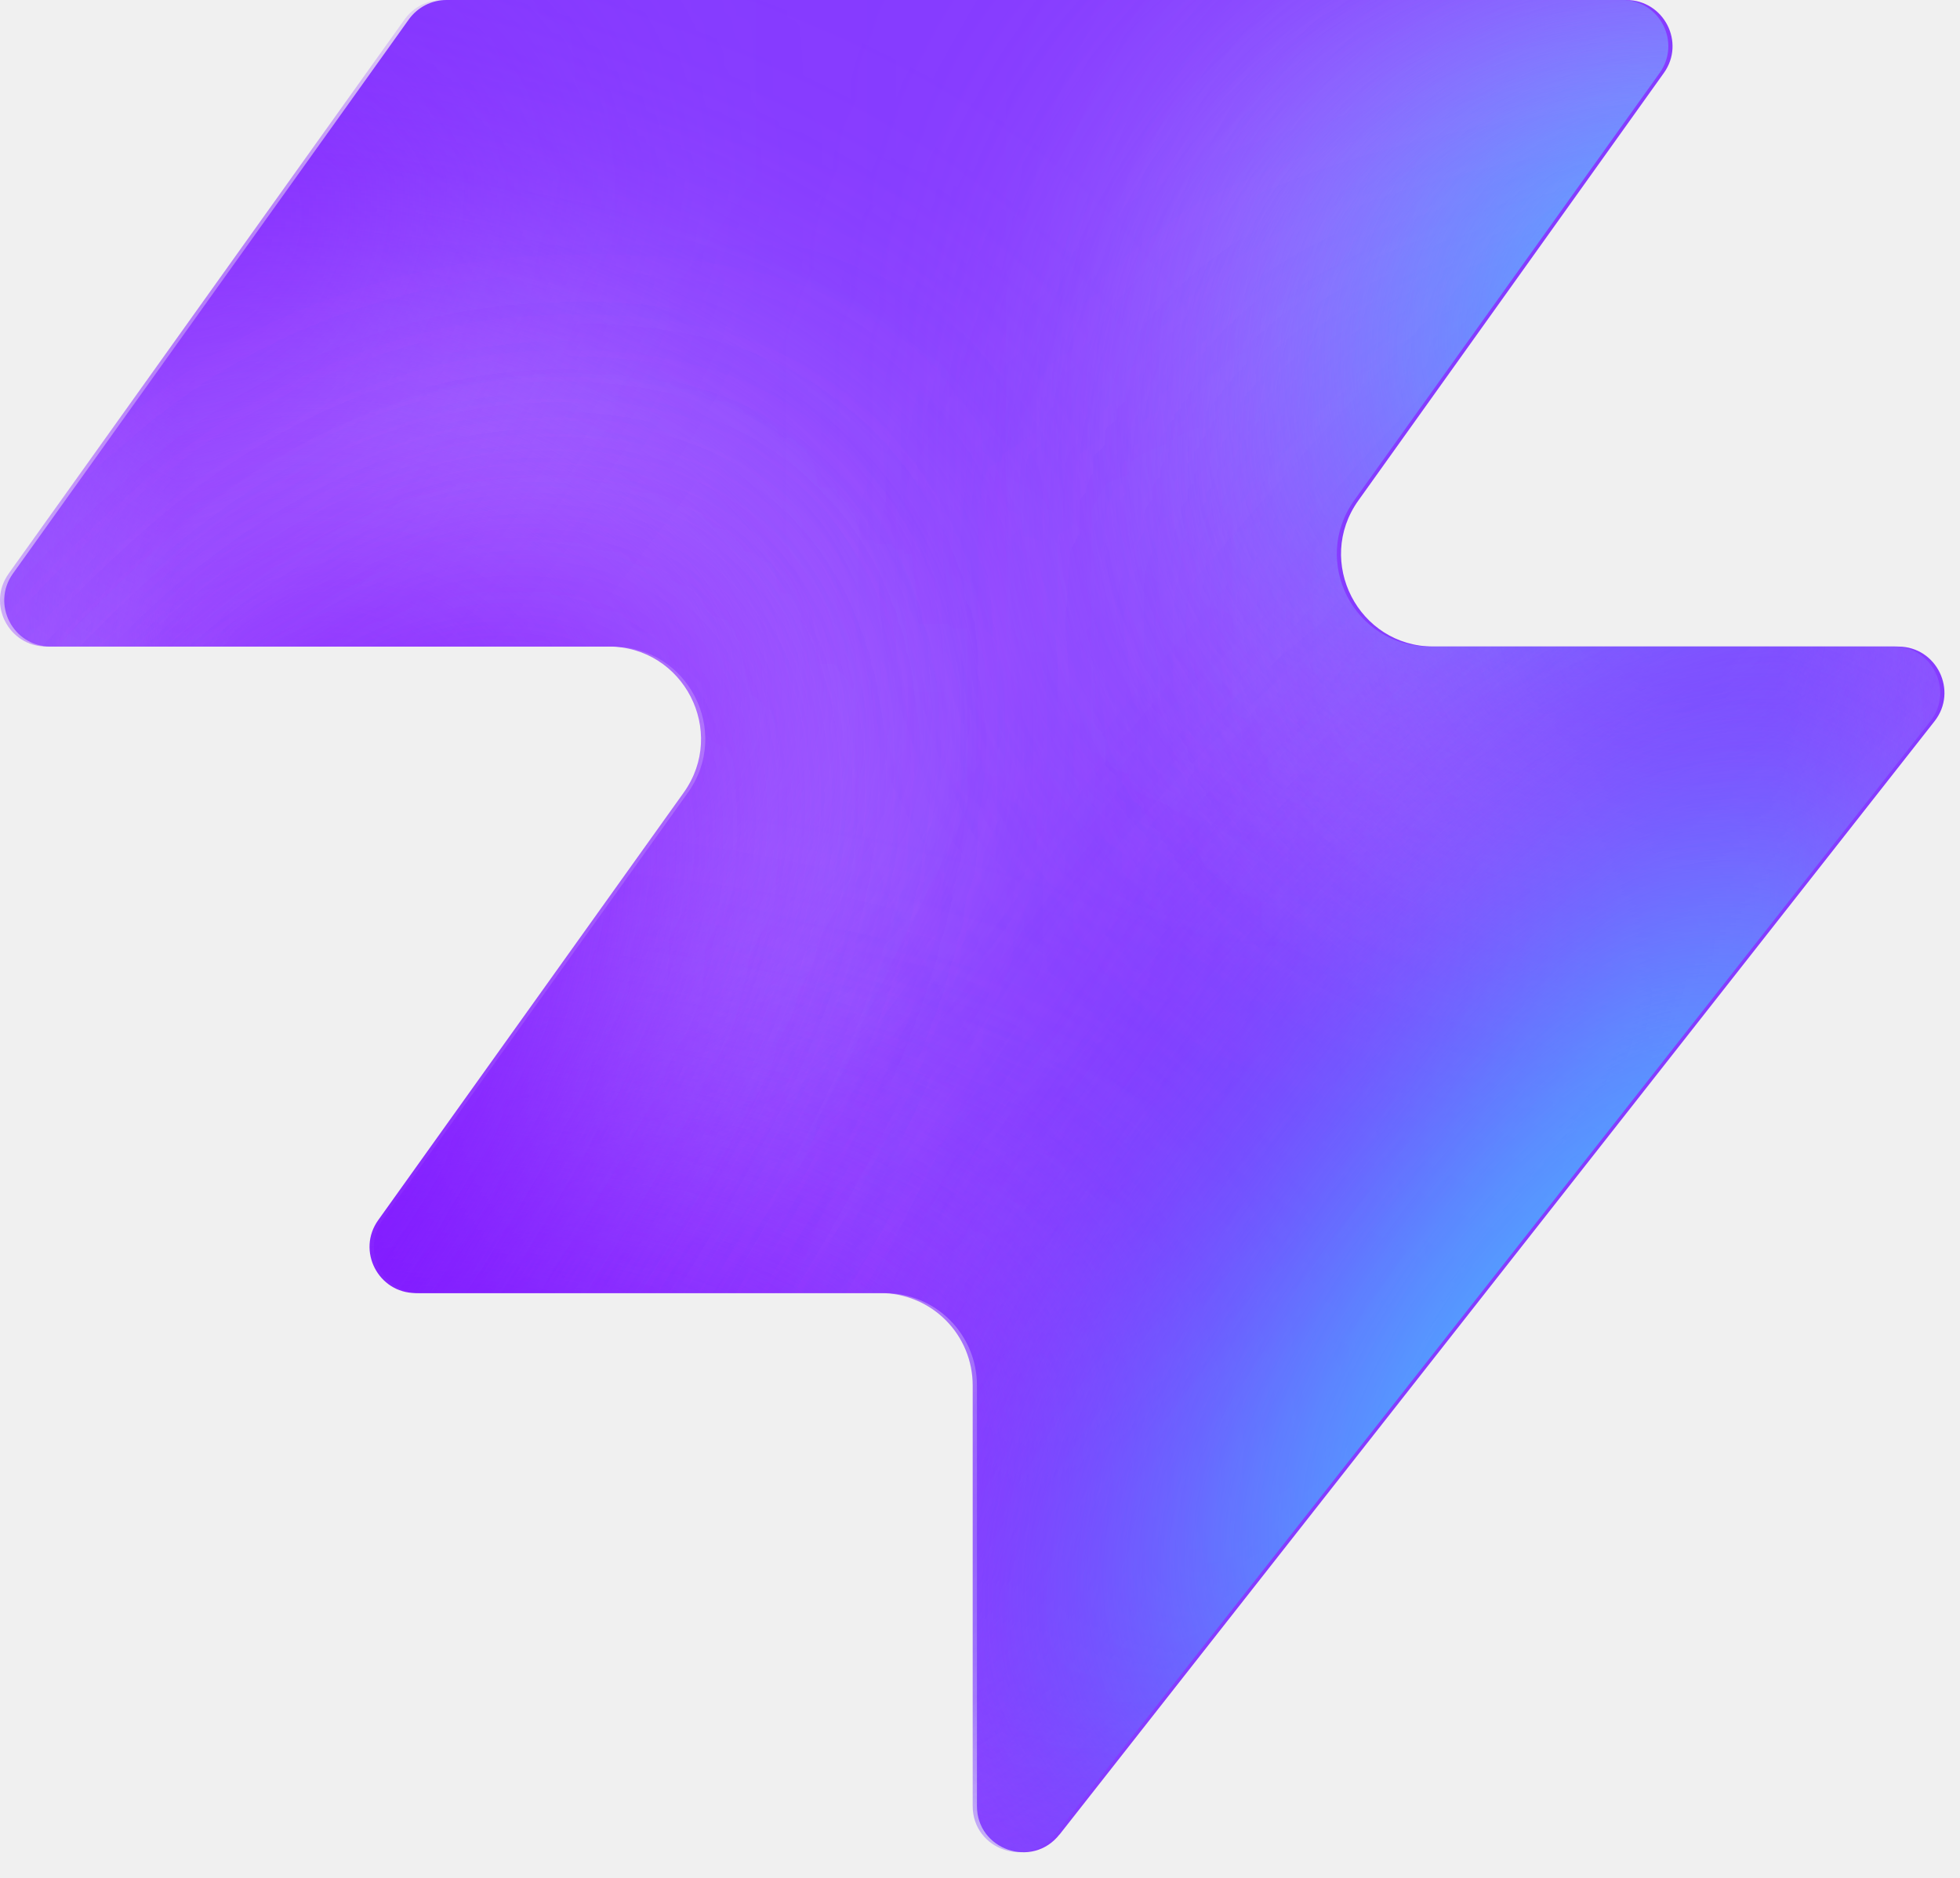
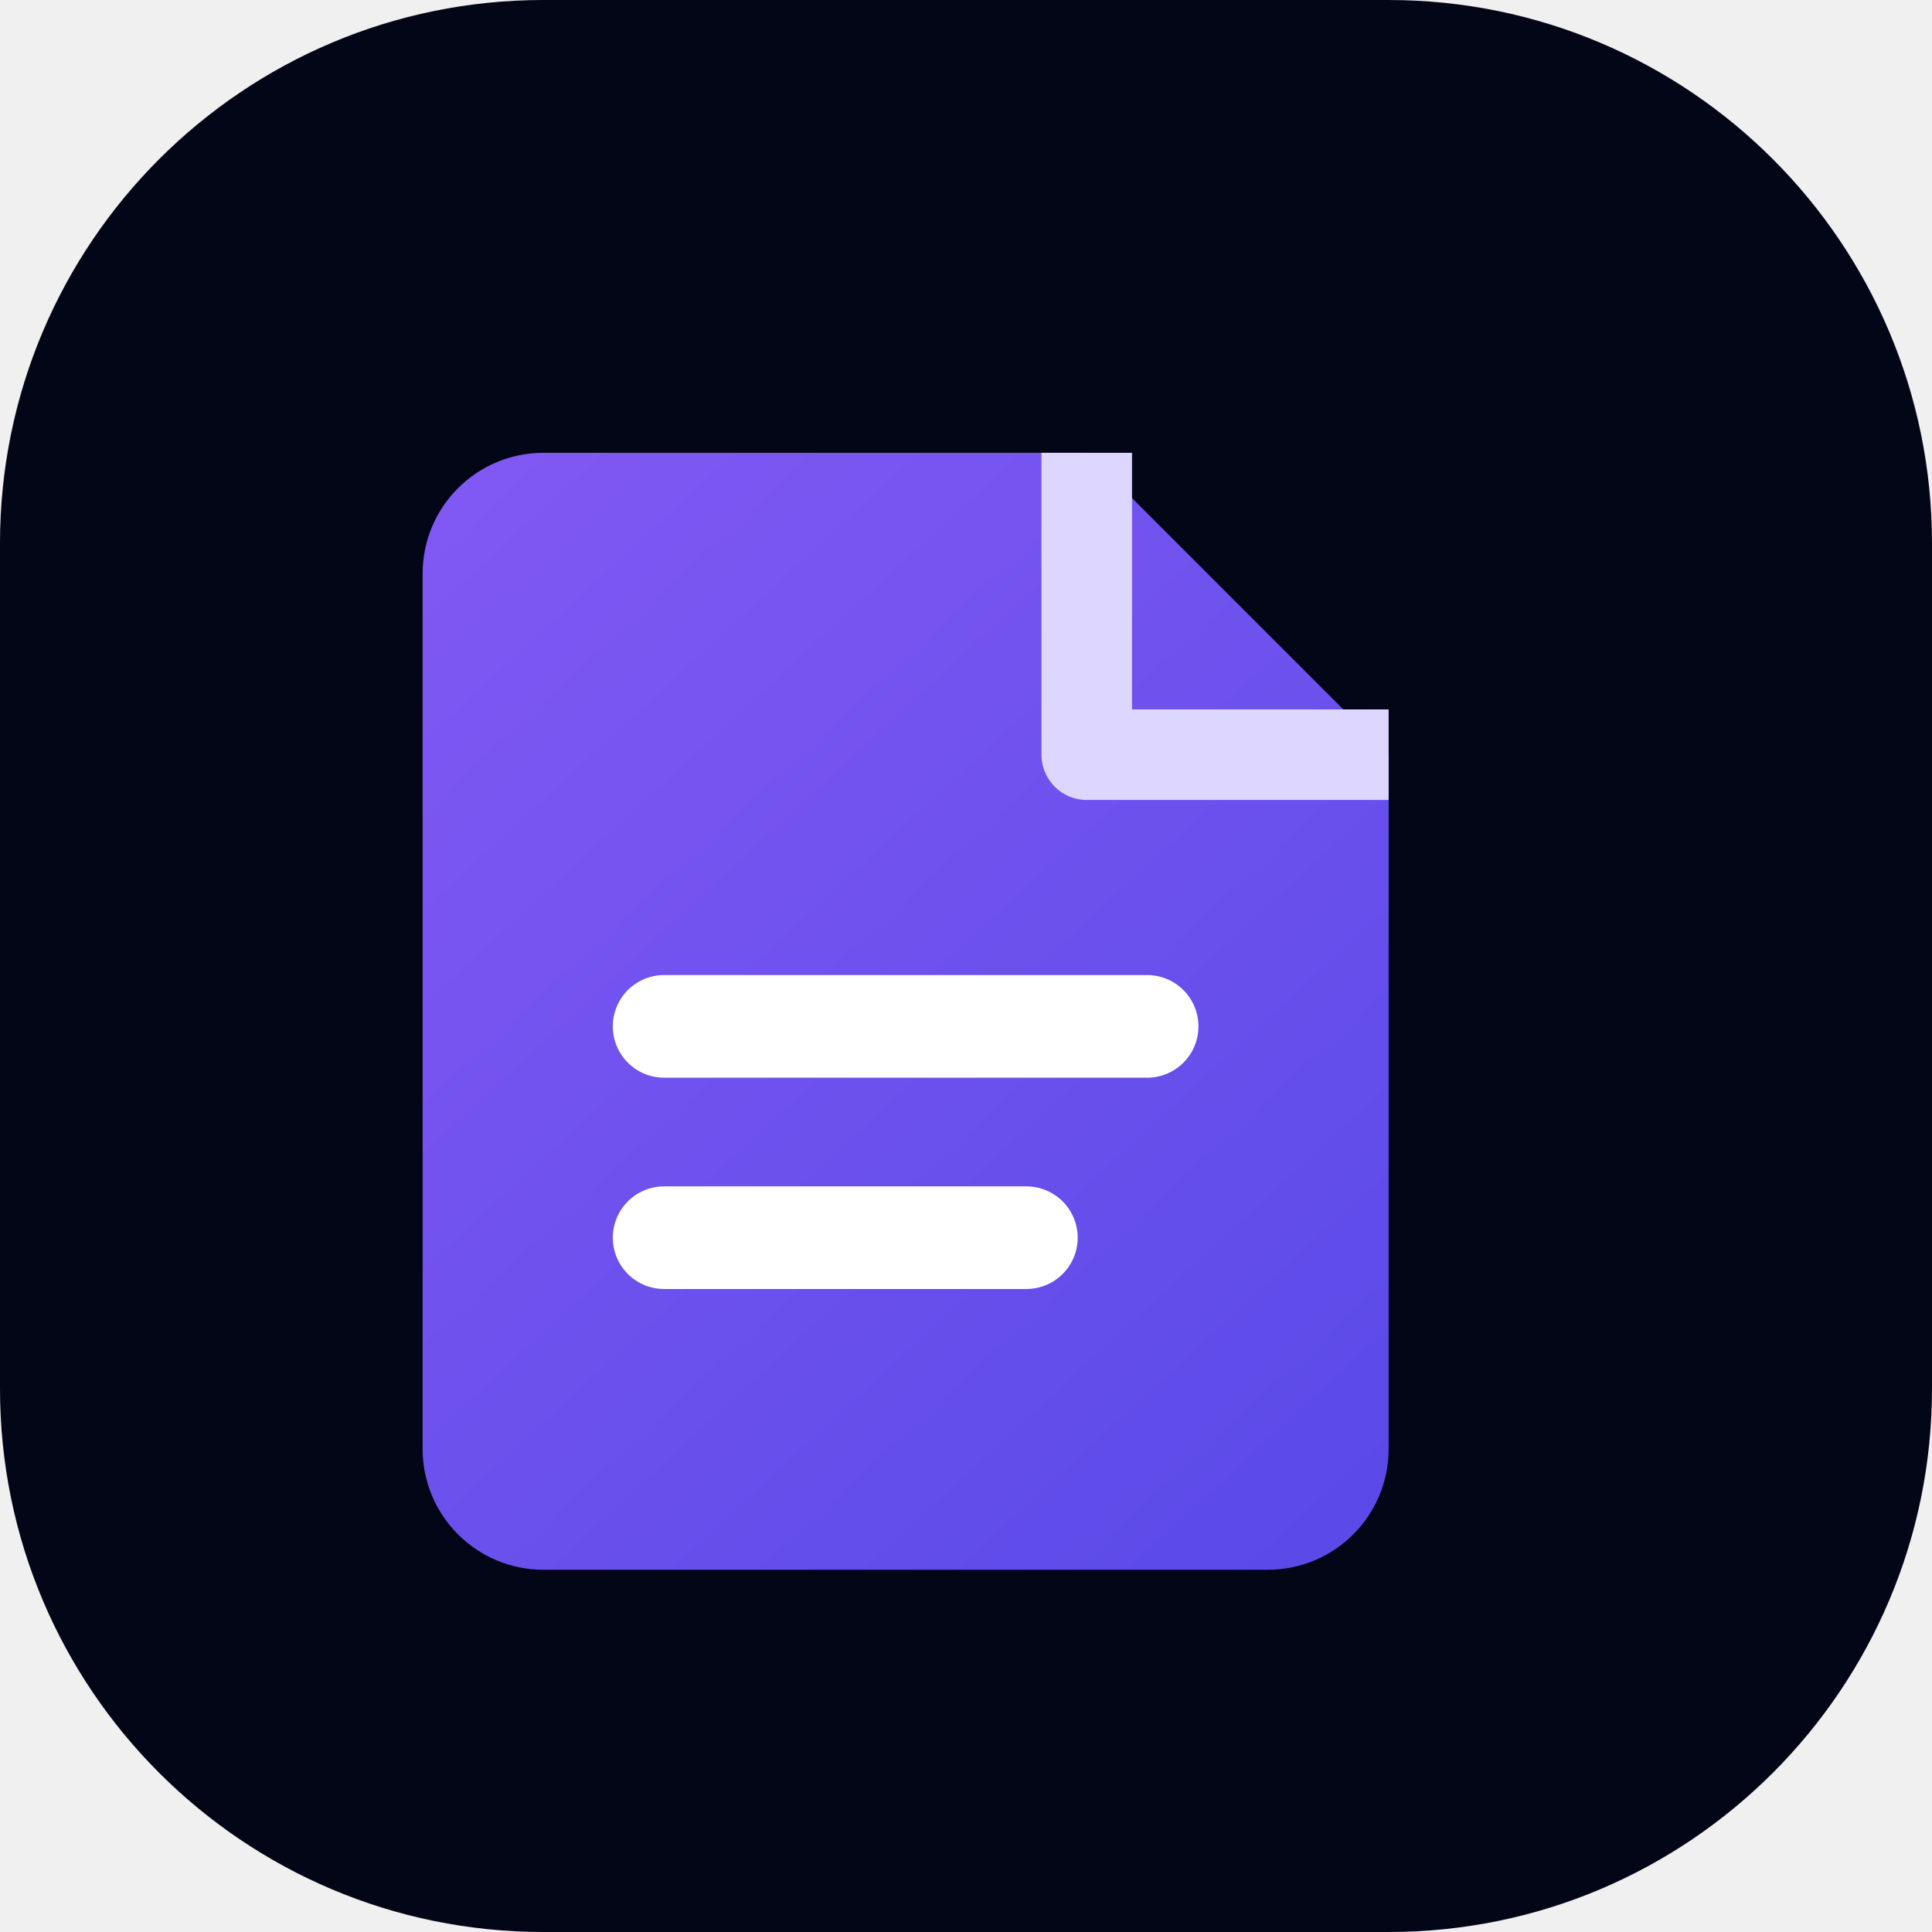
- <svg xmlns="http://www.w3.org/2000/svg" width="48" height="46" fill="none" viewBox="0 0 48 46">
-   <path fill="#863bff" d="M25.946 44.938c-.664.845-2.021.375-2.021-.698V33.937a2.26 2.26 0 0 0-2.262-2.262H10.287c-.92 0-1.456-1.04-.92-1.788l7.48-10.471c1.07-1.497 0-3.578-1.842-3.578H1.237c-.92 0-1.456-1.04-.92-1.788L10.013.474c.214-.297.556-.474.92-.474h28.894c.92 0 1.456 1.04.92 1.788l-7.48 10.471c-1.07 1.498 0 3.579 1.842 3.579h11.377c.943 0 1.473 1.088.89 1.83L25.947 44.94z" style="fill:#863bff;fill:color(display-p3 .525 .23 1);fill-opacity:1" />
-   <mask id="a" width="48" height="46" x="0" y="0" maskUnits="userSpaceOnUse" style="mask-type:alpha">
-     <path fill="#000" d="M25.842 44.938c-.664.844-2.021.375-2.021-.698V33.937a2.26 2.26 0 0 0-2.262-2.262H10.183c-.92 0-1.456-1.04-.92-1.788l7.48-10.471c1.07-1.498 0-3.579-1.842-3.579H1.133c-.92 0-1.456-1.04-.92-1.787L9.91.473c.214-.297.556-.474.92-.474h28.894c.92 0 1.456 1.04.92 1.788l-7.48 10.471c-1.07 1.498 0 3.578 1.842 3.578h11.377c.943 0 1.473 1.088.89 1.832L25.843 44.94z" style="fill:#000;fill-opacity:1" />
-   </mask>
-   <g mask="url(#a)">
-     <g filter="url(#b)">
-       <ellipse cx="5.508" cy="14.704" fill="#ede6ff" rx="5.508" ry="14.704" style="fill:#ede6ff;fill:color(display-p3 .927 .903 1);fill-opacity:1" transform="matrix(.00324 1 1 -.00324 -4.47 31.516)" />
-     </g>
-     <g filter="url(#c)">
-       <ellipse cx="10.399" cy="29.851" fill="#ede6ff" rx="10.399" ry="29.851" style="fill:#ede6ff;fill:color(display-p3 .927 .903 1);fill-opacity:1" transform="matrix(.00324 1 1 -.00324 -39.328 7.883)" />
-     </g>
-     <g filter="url(#d)">
-       <ellipse cx="5.508" cy="30.487" fill="#7e14ff" rx="5.508" ry="30.487" style="fill:#7e14ff;fill:color(display-p3 .492 .077 1);fill-opacity:1" transform="rotate(89.814 -25.913 -14.639)scale(1 -1)" />
-     </g>
-     <g filter="url(#e)">
-       <ellipse cx="5.508" cy="30.599" fill="#7e14ff" rx="5.508" ry="30.599" style="fill:#7e14ff;fill:color(display-p3 .492 .077 1);fill-opacity:1" transform="rotate(89.814 -32.644 -3.334)scale(1 -1)" />
-     </g>
-     <g filter="url(#f)">
-       <ellipse cx="5.508" cy="30.599" fill="#7e14ff" rx="5.508" ry="30.599" style="fill:#7e14ff;fill:color(display-p3 .492 .077 1);fill-opacity:1" transform="matrix(.00324 1 1 -.00324 -34.34 30.47)" />
-     </g>
-     <g filter="url(#g)">
-       <ellipse cx="14.072" cy="22.078" fill="#ede6ff" rx="14.072" ry="22.078" style="fill:#ede6ff;fill:color(display-p3 .927 .903 1);fill-opacity:1" transform="rotate(93.35 24.506 48.493)scale(-1 1)" />
-     </g>
-     <g filter="url(#h)">
-       <ellipse cx="3.47" cy="21.501" fill="#7e14ff" rx="3.47" ry="21.501" style="fill:#7e14ff;fill:color(display-p3 .492 .077 1);fill-opacity:1" transform="rotate(89.009 28.708 47.59)scale(-1 1)" />
-     </g>
-     <g filter="url(#i)">
-       <ellipse cx="3.47" cy="21.501" fill="#7e14ff" rx="3.47" ry="21.501" style="fill:#7e14ff;fill:color(display-p3 .492 .077 1);fill-opacity:1" transform="rotate(89.009 28.708 47.59)scale(-1 1)" />
-     </g>
-     <g filter="url(#j)">
-       <ellipse cx=".387" cy="8.972" fill="#7e14ff" rx="4.407" ry="29.108" style="fill:#7e14ff;fill:color(display-p3 .492 .077 1);fill-opacity:1" transform="rotate(39.51 .387 8.972)" />
-     </g>
-     <g filter="url(#k)">
-       <ellipse cx="47.523" cy="-6.092" fill="#7e14ff" rx="4.407" ry="29.108" style="fill:#7e14ff;fill:color(display-p3 .492 .077 1);fill-opacity:1" transform="rotate(37.892 47.523 -6.092)" />
-     </g>
-     <g filter="url(#l)">
-       <ellipse cx="41.412" cy="6.333" fill="#47bfff" rx="5.971" ry="9.665" style="fill:#47bfff;fill:color(display-p3 .28 .748 1);fill-opacity:1" transform="rotate(37.892 41.412 6.333)" />
-     </g>
-     <g filter="url(#m)">
-       <ellipse cx="-1.879" cy="38.332" fill="#7e14ff" rx="4.407" ry="29.108" style="fill:#7e14ff;fill:color(display-p3 .492 .077 1);fill-opacity:1" transform="rotate(37.892 -1.88 38.332)" />
-     </g>
-     <g filter="url(#n)">
-       <ellipse cx="-1.879" cy="38.332" fill="#7e14ff" rx="4.407" ry="29.108" style="fill:#7e14ff;fill:color(display-p3 .492 .077 1);fill-opacity:1" transform="rotate(37.892 -1.88 38.332)" />
-     </g>
-     <g filter="url(#o)">
-       <ellipse cx="35.651" cy="29.907" fill="#7e14ff" rx="4.407" ry="29.108" style="fill:#7e14ff;fill:color(display-p3 .492 .077 1);fill-opacity:1" transform="rotate(37.892 35.651 29.907)" />
-     </g>
-     <g filter="url(#p)">
-       <ellipse cx="38.418" cy="32.4" fill="#47bfff" rx="5.971" ry="15.297" style="fill:#47bfff;fill:color(display-p3 .28 .748 1);fill-opacity:1" transform="rotate(37.892 38.418 32.4)" />
-     </g>
-   </g>
+ <svg xmlns="http://www.w3.org/2000/svg" viewBox="0 0 32 32">
  <defs>
-     <filter id="b" width="60.045" height="41.654" x="-19.77" y="16.149" color-interpolation-filters="sRGB" filterUnits="userSpaceOnUse">
-       <feFlood flood-opacity="0" result="BackgroundImageFix" />
-       <feBlend in="SourceGraphic" in2="BackgroundImageFix" result="shape" />
-       <feGaussianBlur result="effect1_foregroundBlur_2002_17158" stdDeviation="7.659" />
-     </filter>
-     <filter id="c" width="90.34" height="51.437" x="-54.613" y="-7.533" color-interpolation-filters="sRGB" filterUnits="userSpaceOnUse">
-       <feFlood flood-opacity="0" result="BackgroundImageFix" />
-       <feBlend in="SourceGraphic" in2="BackgroundImageFix" result="shape" />
-       <feGaussianBlur result="effect1_foregroundBlur_2002_17158" stdDeviation="7.659" />
-     </filter>
-     <filter id="d" width="79.355" height="29.4" x="-49.64" y="2.03" color-interpolation-filters="sRGB" filterUnits="userSpaceOnUse">
-       <feFlood flood-opacity="0" result="BackgroundImageFix" />
-       <feBlend in="SourceGraphic" in2="BackgroundImageFix" result="shape" />
-       <feGaussianBlur result="effect1_foregroundBlur_2002_17158" stdDeviation="4.596" />
-     </filter>
-     <filter id="e" width="79.579" height="29.4" x="-45.045" y="20.029" color-interpolation-filters="sRGB" filterUnits="userSpaceOnUse">
-       <feFlood flood-opacity="0" result="BackgroundImageFix" />
-       <feBlend in="SourceGraphic" in2="BackgroundImageFix" result="shape" />
-       <feGaussianBlur result="effect1_foregroundBlur_2002_17158" stdDeviation="4.596" />
-     </filter>
-     <filter id="f" width="79.579" height="29.4" x="-43.513" y="21.178" color-interpolation-filters="sRGB" filterUnits="userSpaceOnUse">
-       <feFlood flood-opacity="0" result="BackgroundImageFix" />
-       <feBlend in="SourceGraphic" in2="BackgroundImageFix" result="shape" />
-       <feGaussianBlur result="effect1_foregroundBlur_2002_17158" stdDeviation="4.596" />
-     </filter>
-     <filter id="g" width="74.749" height="58.852" x="15.756" y="-17.901" color-interpolation-filters="sRGB" filterUnits="userSpaceOnUse">
-       <feFlood flood-opacity="0" result="BackgroundImageFix" />
-       <feBlend in="SourceGraphic" in2="BackgroundImageFix" result="shape" />
-       <feGaussianBlur result="effect1_foregroundBlur_2002_17158" stdDeviation="7.659" />
-     </filter>
-     <filter id="h" width="61.377" height="25.362" x="23.548" y="2.284" color-interpolation-filters="sRGB" filterUnits="userSpaceOnUse">
-       <feFlood flood-opacity="0" result="BackgroundImageFix" />
-       <feBlend in="SourceGraphic" in2="BackgroundImageFix" result="shape" />
-       <feGaussianBlur result="effect1_foregroundBlur_2002_17158" stdDeviation="4.596" />
-     </filter>
-     <filter id="i" width="61.377" height="25.362" x="23.548" y="2.284" color-interpolation-filters="sRGB" filterUnits="userSpaceOnUse">
-       <feFlood flood-opacity="0" result="BackgroundImageFix" />
-       <feBlend in="SourceGraphic" in2="BackgroundImageFix" result="shape" />
-       <feGaussianBlur result="effect1_foregroundBlur_2002_17158" stdDeviation="4.596" />
-     </filter>
-     <filter id="j" width="56.045" height="63.649" x="-27.636" y="-22.853" color-interpolation-filters="sRGB" filterUnits="userSpaceOnUse">
-       <feFlood flood-opacity="0" result="BackgroundImageFix" />
-       <feBlend in="SourceGraphic" in2="BackgroundImageFix" result="shape" />
-       <feGaussianBlur result="effect1_foregroundBlur_2002_17158" stdDeviation="4.596" />
-     </filter>
-     <filter id="k" width="54.814" height="64.646" x="20.116" y="-38.415" color-interpolation-filters="sRGB" filterUnits="userSpaceOnUse">
-       <feFlood flood-opacity="0" result="BackgroundImageFix" />
-       <feBlend in="SourceGraphic" in2="BackgroundImageFix" result="shape" />
-       <feGaussianBlur result="effect1_foregroundBlur_2002_17158" stdDeviation="4.596" />
-     </filter>
-     <filter id="l" width="33.541" height="35.313" x="24.641" y="-11.323" color-interpolation-filters="sRGB" filterUnits="userSpaceOnUse">
-       <feFlood flood-opacity="0" result="BackgroundImageFix" />
-       <feBlend in="SourceGraphic" in2="BackgroundImageFix" result="shape" />
-       <feGaussianBlur result="effect1_foregroundBlur_2002_17158" stdDeviation="4.596" />
-     </filter>
-     <filter id="m" width="54.814" height="64.646" x="-29.286" y="6.009" color-interpolation-filters="sRGB" filterUnits="userSpaceOnUse">
-       <feFlood flood-opacity="0" result="BackgroundImageFix" />
-       <feBlend in="SourceGraphic" in2="BackgroundImageFix" result="shape" />
-       <feGaussianBlur result="effect1_foregroundBlur_2002_17158" stdDeviation="4.596" />
-     </filter>
-     <filter id="n" width="54.814" height="64.646" x="-29.286" y="6.009" color-interpolation-filters="sRGB" filterUnits="userSpaceOnUse">
-       <feFlood flood-opacity="0" result="BackgroundImageFix" />
-       <feBlend in="SourceGraphic" in2="BackgroundImageFix" result="shape" />
-       <feGaussianBlur result="effect1_foregroundBlur_2002_17158" stdDeviation="4.596" />
-     </filter>
-     <filter id="o" width="54.814" height="64.646" x="8.244" y="-2.416" color-interpolation-filters="sRGB" filterUnits="userSpaceOnUse">
-       <feFlood flood-opacity="0" result="BackgroundImageFix" />
-       <feBlend in="SourceGraphic" in2="BackgroundImageFix" result="shape" />
-       <feGaussianBlur result="effect1_foregroundBlur_2002_17158" stdDeviation="4.596" />
-     </filter>
-     <filter id="p" width="39.409" height="43.623" x="18.713" y="10.588" color-interpolation-filters="sRGB" filterUnits="userSpaceOnUse">
-       <feFlood flood-opacity="0" result="BackgroundImageFix" />
-       <feBlend in="SourceGraphic" in2="BackgroundImageFix" result="shape" />
-       <feGaussianBlur result="effect1_foregroundBlur_2002_17158" stdDeviation="4.596" />
-     </filter>
+     <linearGradient id="g" x1="4" y1="3" x2="28" y2="29" gradientUnits="userSpaceOnUse">
+       <stop stop-color="#8b5cf6" />
+       <stop offset="1" stop-color="#4f46e5" />
+     </linearGradient>
  </defs>
+   <rect width="32" height="32" rx="9" fill="#020617" />
+   <path d="M9 7.5h9l5 5V24a2 2 0 0 1-2 2H9a2 2 0 0 1-2-2V9.5a2 2 0 0 1 2-2Z" fill="url(#g)" />
+   <path d="M18 7.5v5h5" fill="none" stroke="#ddd6fe" stroke-width="1.5" stroke-linejoin="round" />
+   <path d="M11 17h8M11 20.5h6" stroke="white" stroke-width="1.7" stroke-linecap="round" />
</svg>
